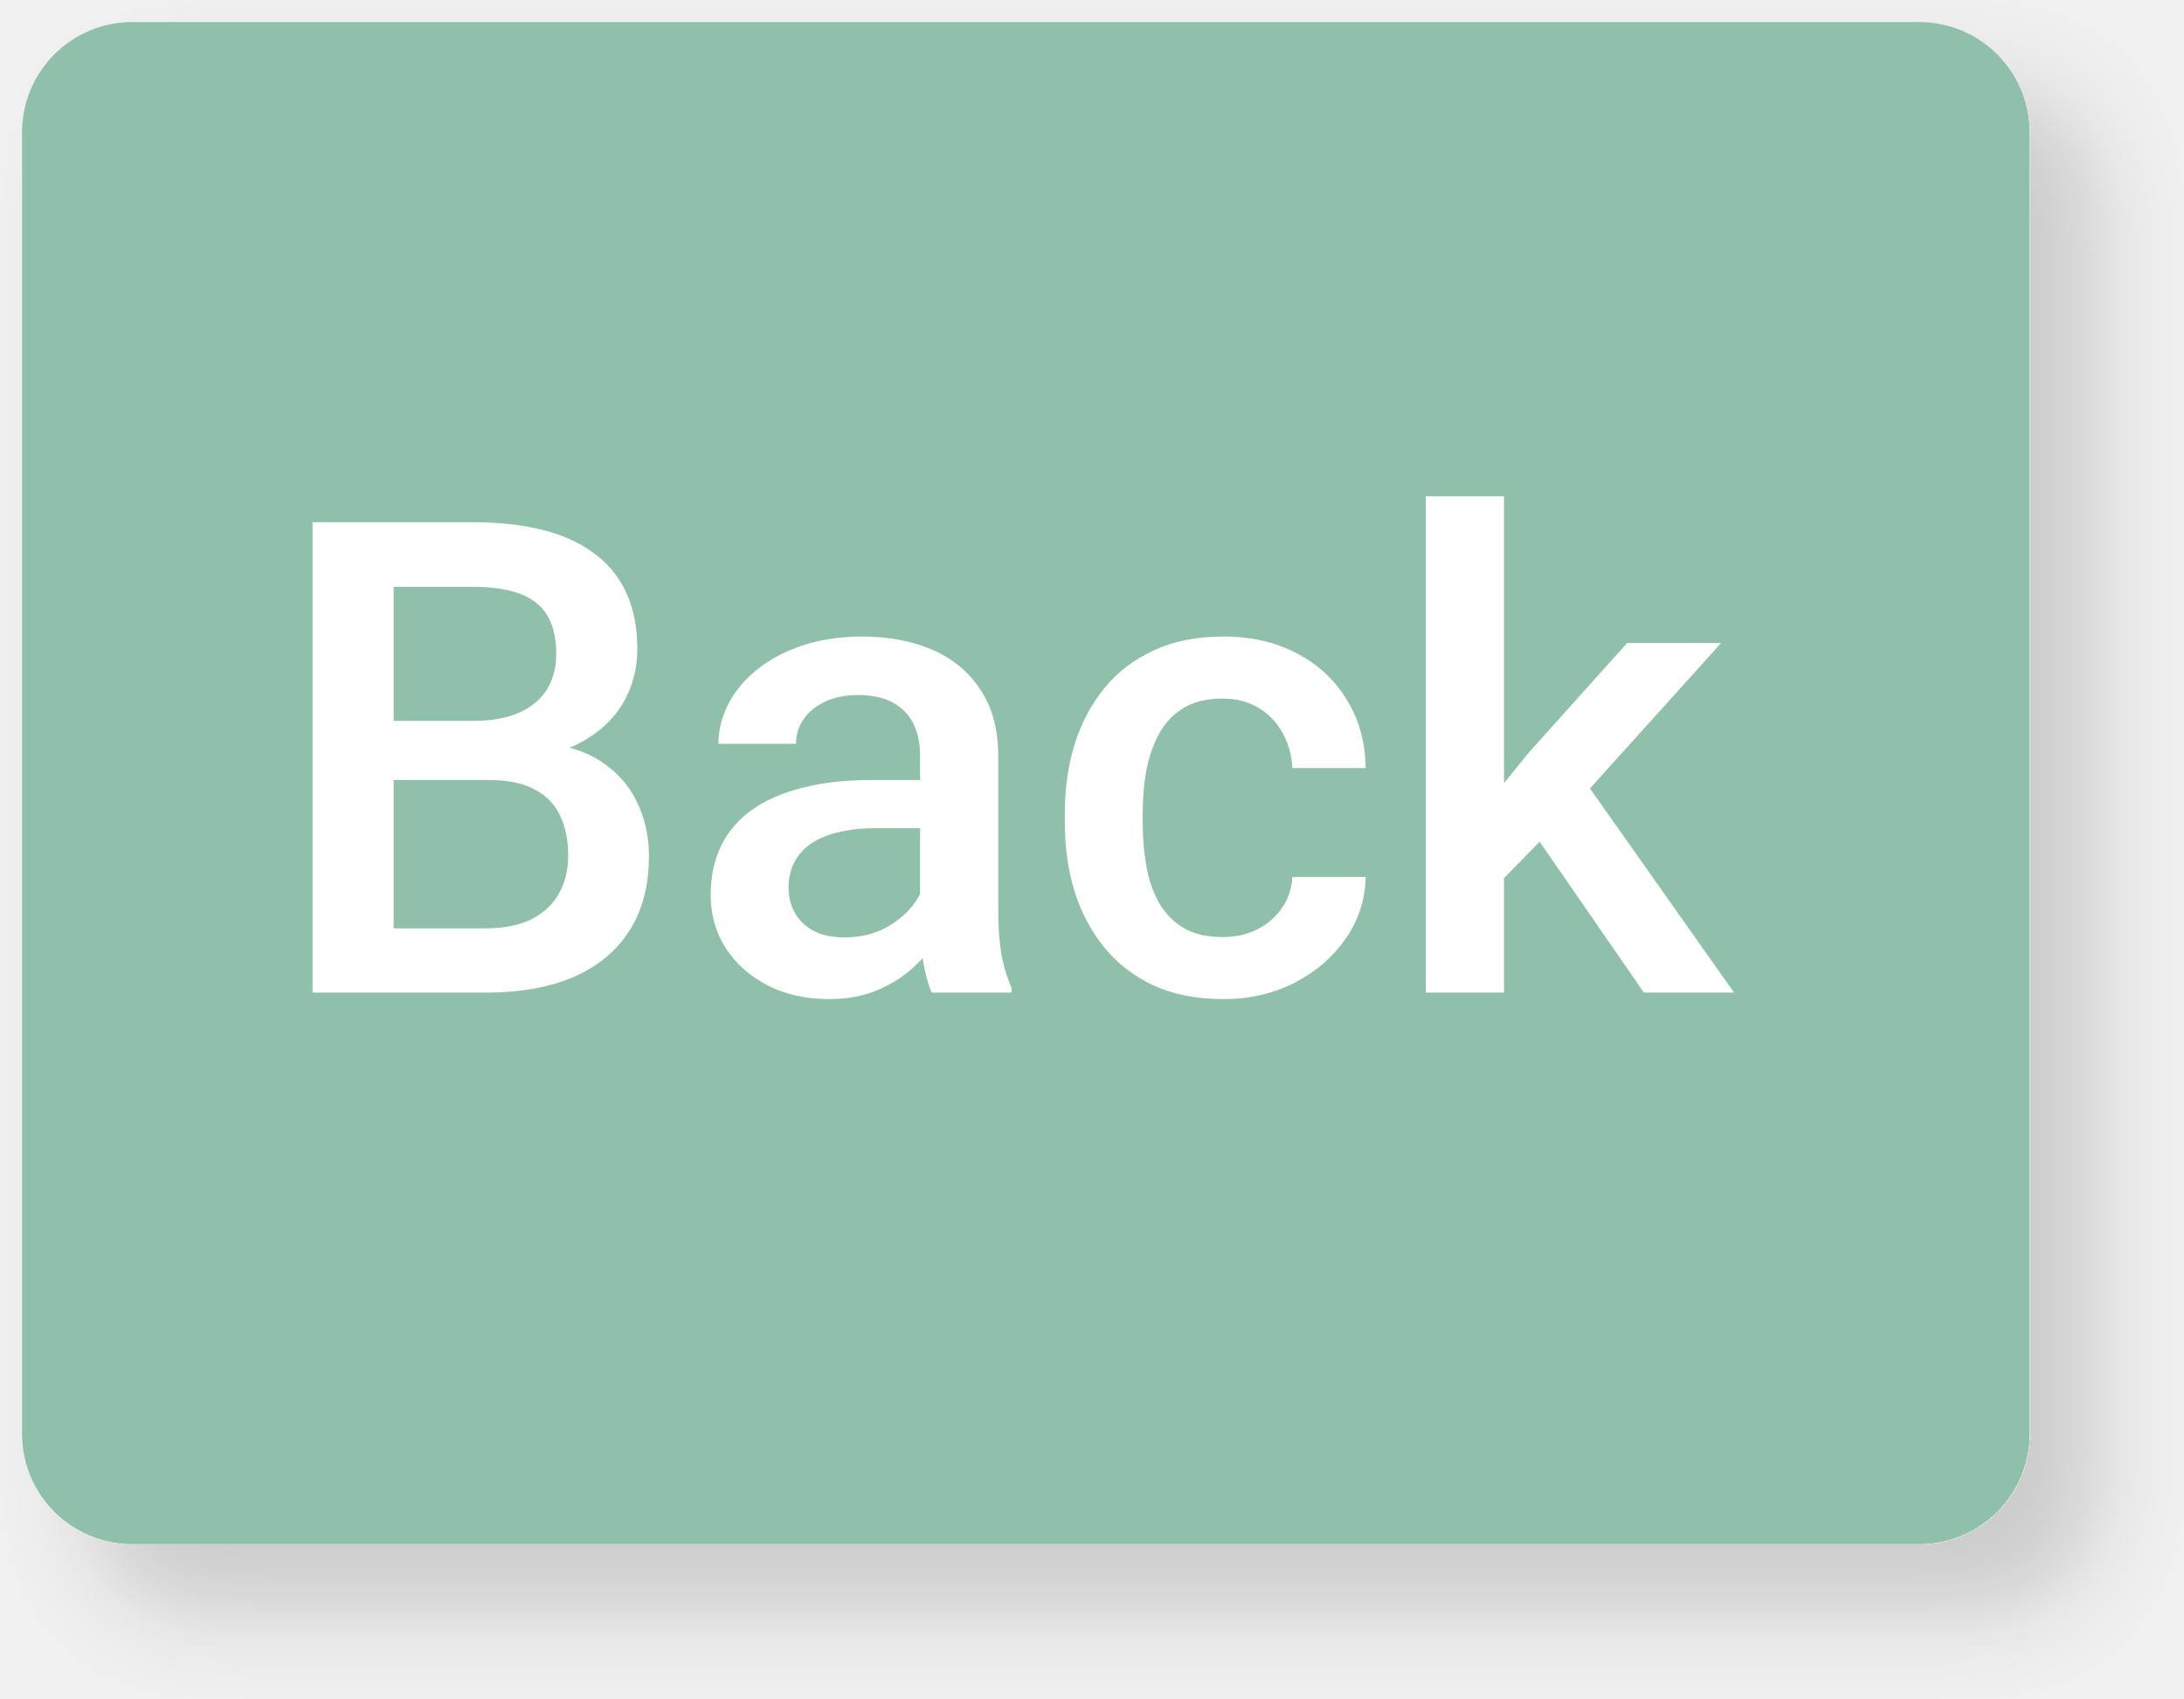
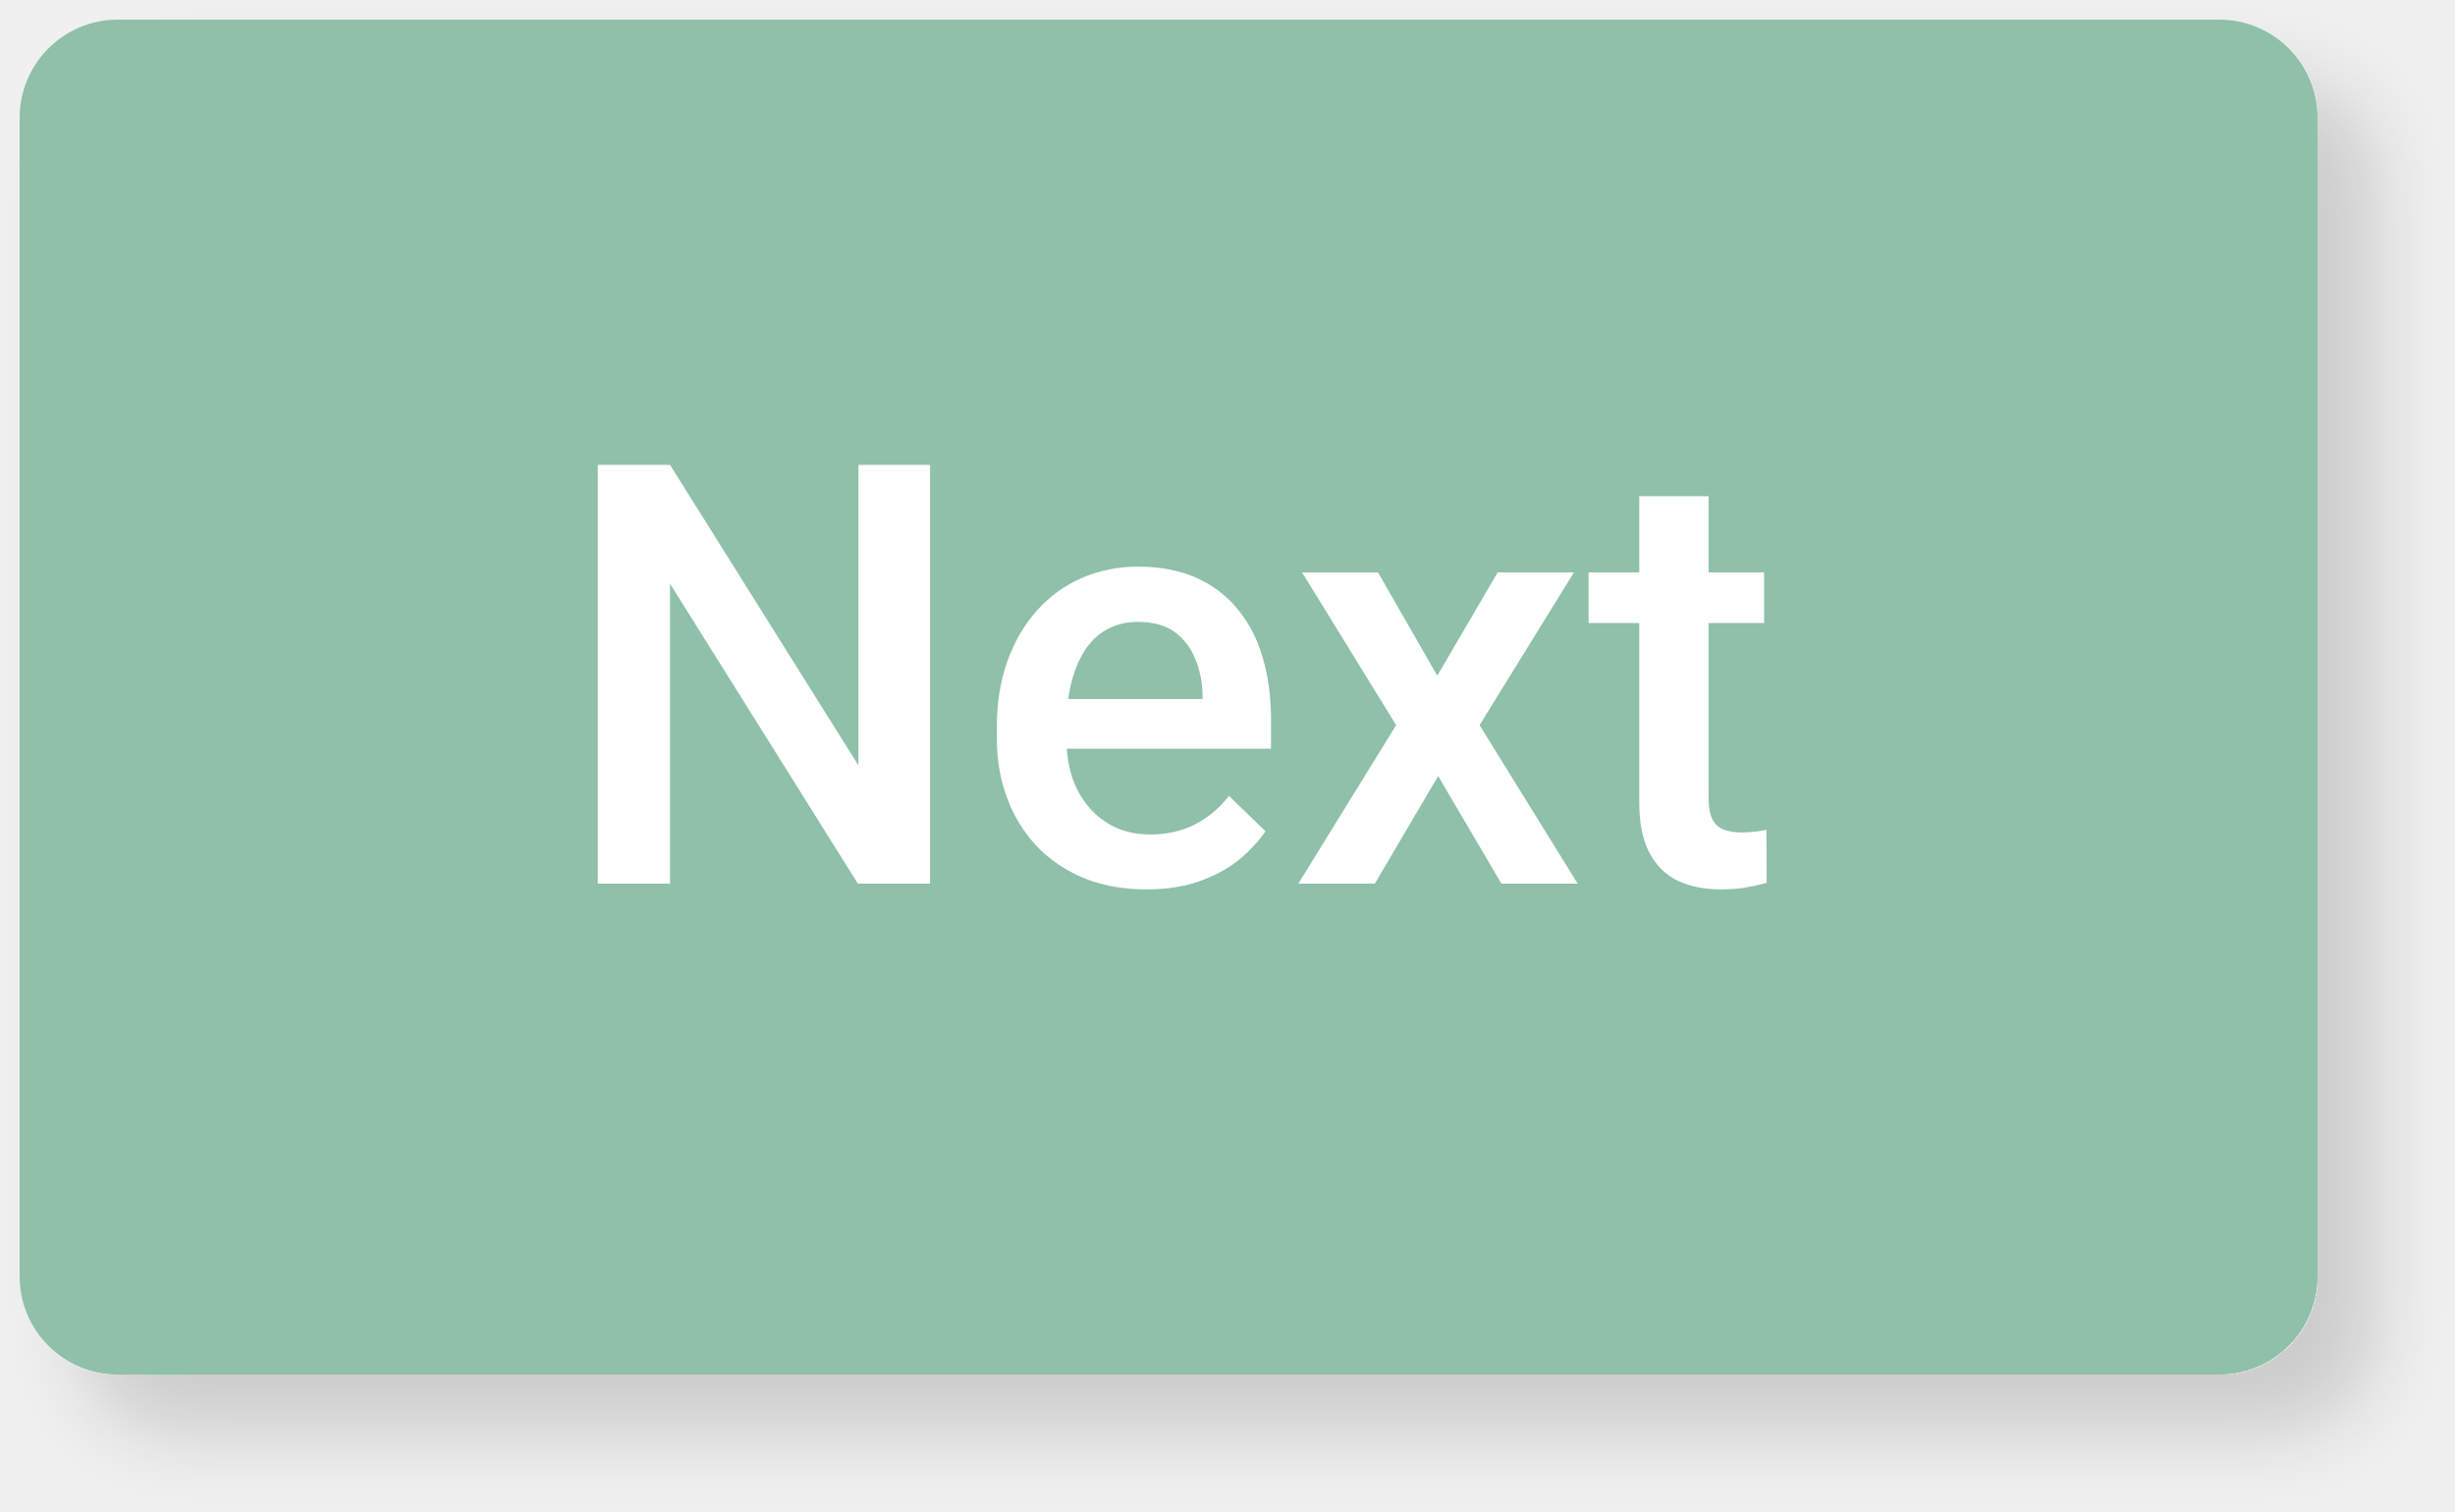
- <svg xmlns="http://www.w3.org/2000/svg" width="99" height="77" viewBox="0 0 99 77" fill="none">
-   <g filter="url(#filter0_d_746_2223)">
-     <rect x="1" y="1" width="91" height="69" rx="5" fill="#8FC0A9" />
-     <path d="M22.166 35.361H16.731L16.702 32.681H21.448C22.249 32.681 22.928 32.563 23.484 32.329C24.051 32.085 24.48 31.738 24.773 31.289C25.066 30.83 25.213 30.278 25.213 29.634C25.213 28.921 25.076 28.34 24.803 27.891C24.529 27.441 24.109 27.114 23.543 26.909C22.986 26.704 22.273 26.602 21.404 26.602H17.845V45H14.168V23.672H21.404C22.576 23.672 23.621 23.784 24.539 24.009C25.467 24.233 26.253 24.585 26.898 25.064C27.552 25.532 28.045 26.128 28.377 26.851C28.719 27.573 28.89 28.433 28.89 29.429C28.89 30.308 28.68 31.113 28.26 31.846C27.84 32.568 27.22 33.159 26.399 33.618C25.579 34.077 24.559 34.351 23.338 34.438L22.166 35.361ZM22.005 45H15.574L17.23 42.085H22.005C22.835 42.085 23.528 41.948 24.085 41.675C24.642 41.392 25.057 41.006 25.33 40.518C25.613 40.02 25.755 39.438 25.755 38.774C25.755 38.081 25.633 37.48 25.389 36.973C25.145 36.455 24.759 36.06 24.231 35.786C23.704 35.503 23.016 35.361 22.166 35.361H18.035L18.064 32.681H23.44L24.275 33.691C25.447 33.73 26.409 33.989 27.161 34.468C27.923 34.946 28.489 35.566 28.86 36.328C29.231 37.09 29.417 37.91 29.417 38.789C29.417 40.147 29.119 41.284 28.523 42.202C27.938 43.12 27.093 43.818 25.989 44.297C24.886 44.766 23.558 45 22.005 45ZM41.707 41.821V34.263C41.707 33.696 41.605 33.208 41.399 32.798C41.194 32.388 40.882 32.07 40.462 31.846C40.052 31.621 39.534 31.509 38.909 31.509C38.333 31.509 37.835 31.606 37.415 31.802C36.995 31.997 36.668 32.261 36.434 32.593C36.199 32.925 36.082 33.301 36.082 33.721H32.566C32.566 33.096 32.718 32.49 33.02 31.904C33.323 31.318 33.763 30.796 34.339 30.337C34.915 29.878 35.603 29.517 36.404 29.253C37.205 28.989 38.103 28.857 39.1 28.857C40.291 28.857 41.346 29.058 42.264 29.458C43.191 29.858 43.919 30.464 44.446 31.274C44.983 32.075 45.252 33.081 45.252 34.292V41.338C45.252 42.06 45.301 42.71 45.398 43.286C45.506 43.852 45.657 44.346 45.852 44.766V45H42.234C42.068 44.619 41.937 44.136 41.839 43.55C41.751 42.954 41.707 42.378 41.707 41.821ZM42.22 35.361L42.249 37.544H39.715C39.06 37.544 38.484 37.607 37.986 37.734C37.488 37.852 37.073 38.027 36.741 38.262C36.409 38.496 36.16 38.779 35.994 39.111C35.828 39.443 35.745 39.819 35.745 40.239C35.745 40.659 35.843 41.045 36.038 41.397C36.233 41.738 36.517 42.007 36.888 42.202C37.269 42.398 37.727 42.495 38.265 42.495C38.987 42.495 39.617 42.349 40.154 42.056C40.701 41.753 41.131 41.387 41.443 40.957C41.756 40.518 41.922 40.102 41.941 39.712L43.084 41.279C42.967 41.68 42.767 42.109 42.483 42.568C42.2 43.027 41.829 43.467 41.37 43.887C40.921 44.297 40.379 44.634 39.744 44.898C39.119 45.161 38.397 45.293 37.576 45.293C36.541 45.293 35.618 45.088 34.808 44.678C33.997 44.258 33.362 43.696 32.903 42.993C32.444 42.28 32.215 41.475 32.215 40.576C32.215 39.736 32.371 38.994 32.684 38.35C33.006 37.695 33.475 37.148 34.09 36.709C34.715 36.27 35.477 35.938 36.375 35.713C37.273 35.478 38.299 35.361 39.451 35.361H42.22ZM55.418 42.48C55.994 42.48 56.512 42.368 56.971 42.144C57.44 41.909 57.815 41.587 58.099 41.177C58.392 40.767 58.553 40.293 58.582 39.756H61.907C61.888 40.781 61.585 41.714 60.999 42.554C60.413 43.394 59.637 44.062 58.67 44.56C57.703 45.049 56.634 45.293 55.462 45.293C54.251 45.293 53.196 45.088 52.298 44.678C51.399 44.258 50.652 43.682 50.057 42.949C49.461 42.217 49.012 41.372 48.709 40.415C48.416 39.458 48.27 38.433 48.27 37.339V36.826C48.27 35.732 48.416 34.707 48.709 33.75C49.012 32.783 49.461 31.934 50.057 31.201C50.652 30.469 51.399 29.898 52.298 29.487C53.196 29.067 54.246 28.857 55.447 28.857C56.717 28.857 57.83 29.111 58.787 29.619C59.744 30.117 60.496 30.815 61.043 31.714C61.6 32.602 61.888 33.638 61.907 34.819H58.582C58.553 34.233 58.406 33.706 58.143 33.237C57.889 32.759 57.527 32.378 57.059 32.095C56.6 31.811 56.048 31.67 55.403 31.67C54.69 31.67 54.1 31.816 53.631 32.109C53.162 32.393 52.796 32.783 52.532 33.281C52.269 33.77 52.078 34.321 51.961 34.937C51.853 35.542 51.8 36.172 51.8 36.826V37.339C51.8 37.993 51.853 38.628 51.961 39.243C52.068 39.858 52.254 40.41 52.518 40.898C52.791 41.377 53.162 41.763 53.631 42.056C54.1 42.339 54.695 42.48 55.418 42.48ZM68.177 22.5V45H64.632V22.5H68.177ZM78.02 29.15L71.121 36.797L67.342 40.664L66.419 37.676L69.275 34.145L73.758 29.15H78.02ZM74.519 45L69.378 37.559L71.605 35.083L78.606 45H74.519Z" fill="white" />
+ <svg xmlns="http://www.w3.org/2000/svg" width="125" height="77" viewBox="0 0 125 77" fill="none">
+   <g filter="url(#filter0_d_829_2159)">
+     <rect x="1" y="1" width="117" height="69" rx="5" fill="#8FC0A9" />
+     <path d="M47.356 23.672V45H43.679L34.114 29.722V45H30.437V23.672H34.114L43.709 38.98V23.672H47.356ZM58.372 45.293C57.2 45.293 56.14 45.102 55.193 44.722C54.256 44.331 53.455 43.789 52.791 43.096C52.136 42.402 51.633 41.587 51.282 40.649C50.93 39.712 50.755 38.701 50.755 37.617V37.031C50.755 35.791 50.935 34.668 51.297 33.662C51.658 32.656 52.161 31.797 52.805 31.084C53.45 30.361 54.212 29.81 55.09 29.429C55.969 29.048 56.922 28.857 57.947 28.857C59.08 28.857 60.071 29.048 60.921 29.429C61.77 29.81 62.473 30.347 63.03 31.04C63.596 31.724 64.016 32.539 64.29 33.486C64.573 34.434 64.715 35.478 64.715 36.621V38.13H52.468V35.596H61.228V35.317C61.209 34.683 61.082 34.087 60.847 33.53C60.623 32.974 60.276 32.524 59.807 32.183C59.339 31.841 58.714 31.67 57.932 31.67C57.346 31.67 56.824 31.797 56.365 32.051C55.916 32.295 55.54 32.651 55.237 33.12C54.934 33.589 54.7 34.155 54.534 34.819C54.378 35.474 54.3 36.211 54.3 37.031V37.617C54.3 38.31 54.392 38.955 54.578 39.551C54.773 40.137 55.056 40.649 55.428 41.089C55.798 41.528 56.248 41.875 56.775 42.129C57.303 42.373 57.903 42.495 58.577 42.495C59.426 42.495 60.183 42.324 60.847 41.982C61.511 41.641 62.088 41.157 62.576 40.532L64.436 42.334C64.094 42.832 63.65 43.31 63.103 43.77C62.556 44.219 61.887 44.585 61.096 44.868C60.315 45.151 59.407 45.293 58.372 45.293ZM70.164 29.15L73.181 34.409L76.257 29.15H80.139L75.335 36.929L80.33 45H76.448L73.225 39.522L70.003 45H66.106L71.087 36.929L66.297 29.15H70.164ZM89.822 29.15V31.729H80.886V29.15H89.822ZM83.465 25.269H86.995V40.62C86.995 41.108 87.063 41.484 87.2 41.748C87.346 42.002 87.547 42.173 87.8 42.261C88.054 42.349 88.352 42.393 88.694 42.393C88.938 42.393 89.173 42.378 89.397 42.349C89.622 42.319 89.802 42.29 89.939 42.261L89.954 44.956C89.661 45.044 89.319 45.122 88.928 45.19C88.548 45.259 88.108 45.293 87.61 45.293C86.799 45.293 86.082 45.151 85.457 44.868C84.832 44.575 84.344 44.102 83.992 43.447C83.64 42.793 83.465 41.924 83.465 40.84V25.269Z" fill="white" />
  </g>
  <defs>
-     <filter id="filter0_d_746_2223" x="0" y="0" width="99" height="77" filterUnits="userSpaceOnUse" color-interpolation-filters="sRGB">
+     <filter id="filter0_d_829_2159" x="0" y="0" width="125" height="77" filterUnits="userSpaceOnUse" color-interpolation-filters="sRGB">
      <feFlood flood-opacity="0" result="BackgroundImageFix" />
      <feColorMatrix in="SourceAlpha" type="matrix" values="0 0 0 0 0 0 0 0 0 0 0 0 0 0 0 0 0 0 127 0" result="hardAlpha" />
      <feOffset dx="3" dy="3" />
      <feGaussianBlur stdDeviation="2" />
      <feComposite in2="hardAlpha" operator="out" />
      <feColorMatrix type="matrix" values="0 0 0 0 0 0 0 0 0 0 0 0 0 0 0 0 0 0 0.15 0" />
-       <feBlend mode="normal" in2="BackgroundImageFix" result="effect1_dropShadow_746_2223" />
-       <feBlend mode="normal" in="SourceGraphic" in2="effect1_dropShadow_746_2223" result="shape" />
+       <feBlend mode="normal" in2="BackgroundImageFix" result="effect1_dropShadow_829_2159" />
+       <feBlend mode="normal" in="SourceGraphic" in2="effect1_dropShadow_829_2159" result="shape" />
    </filter>
  </defs>
</svg>
